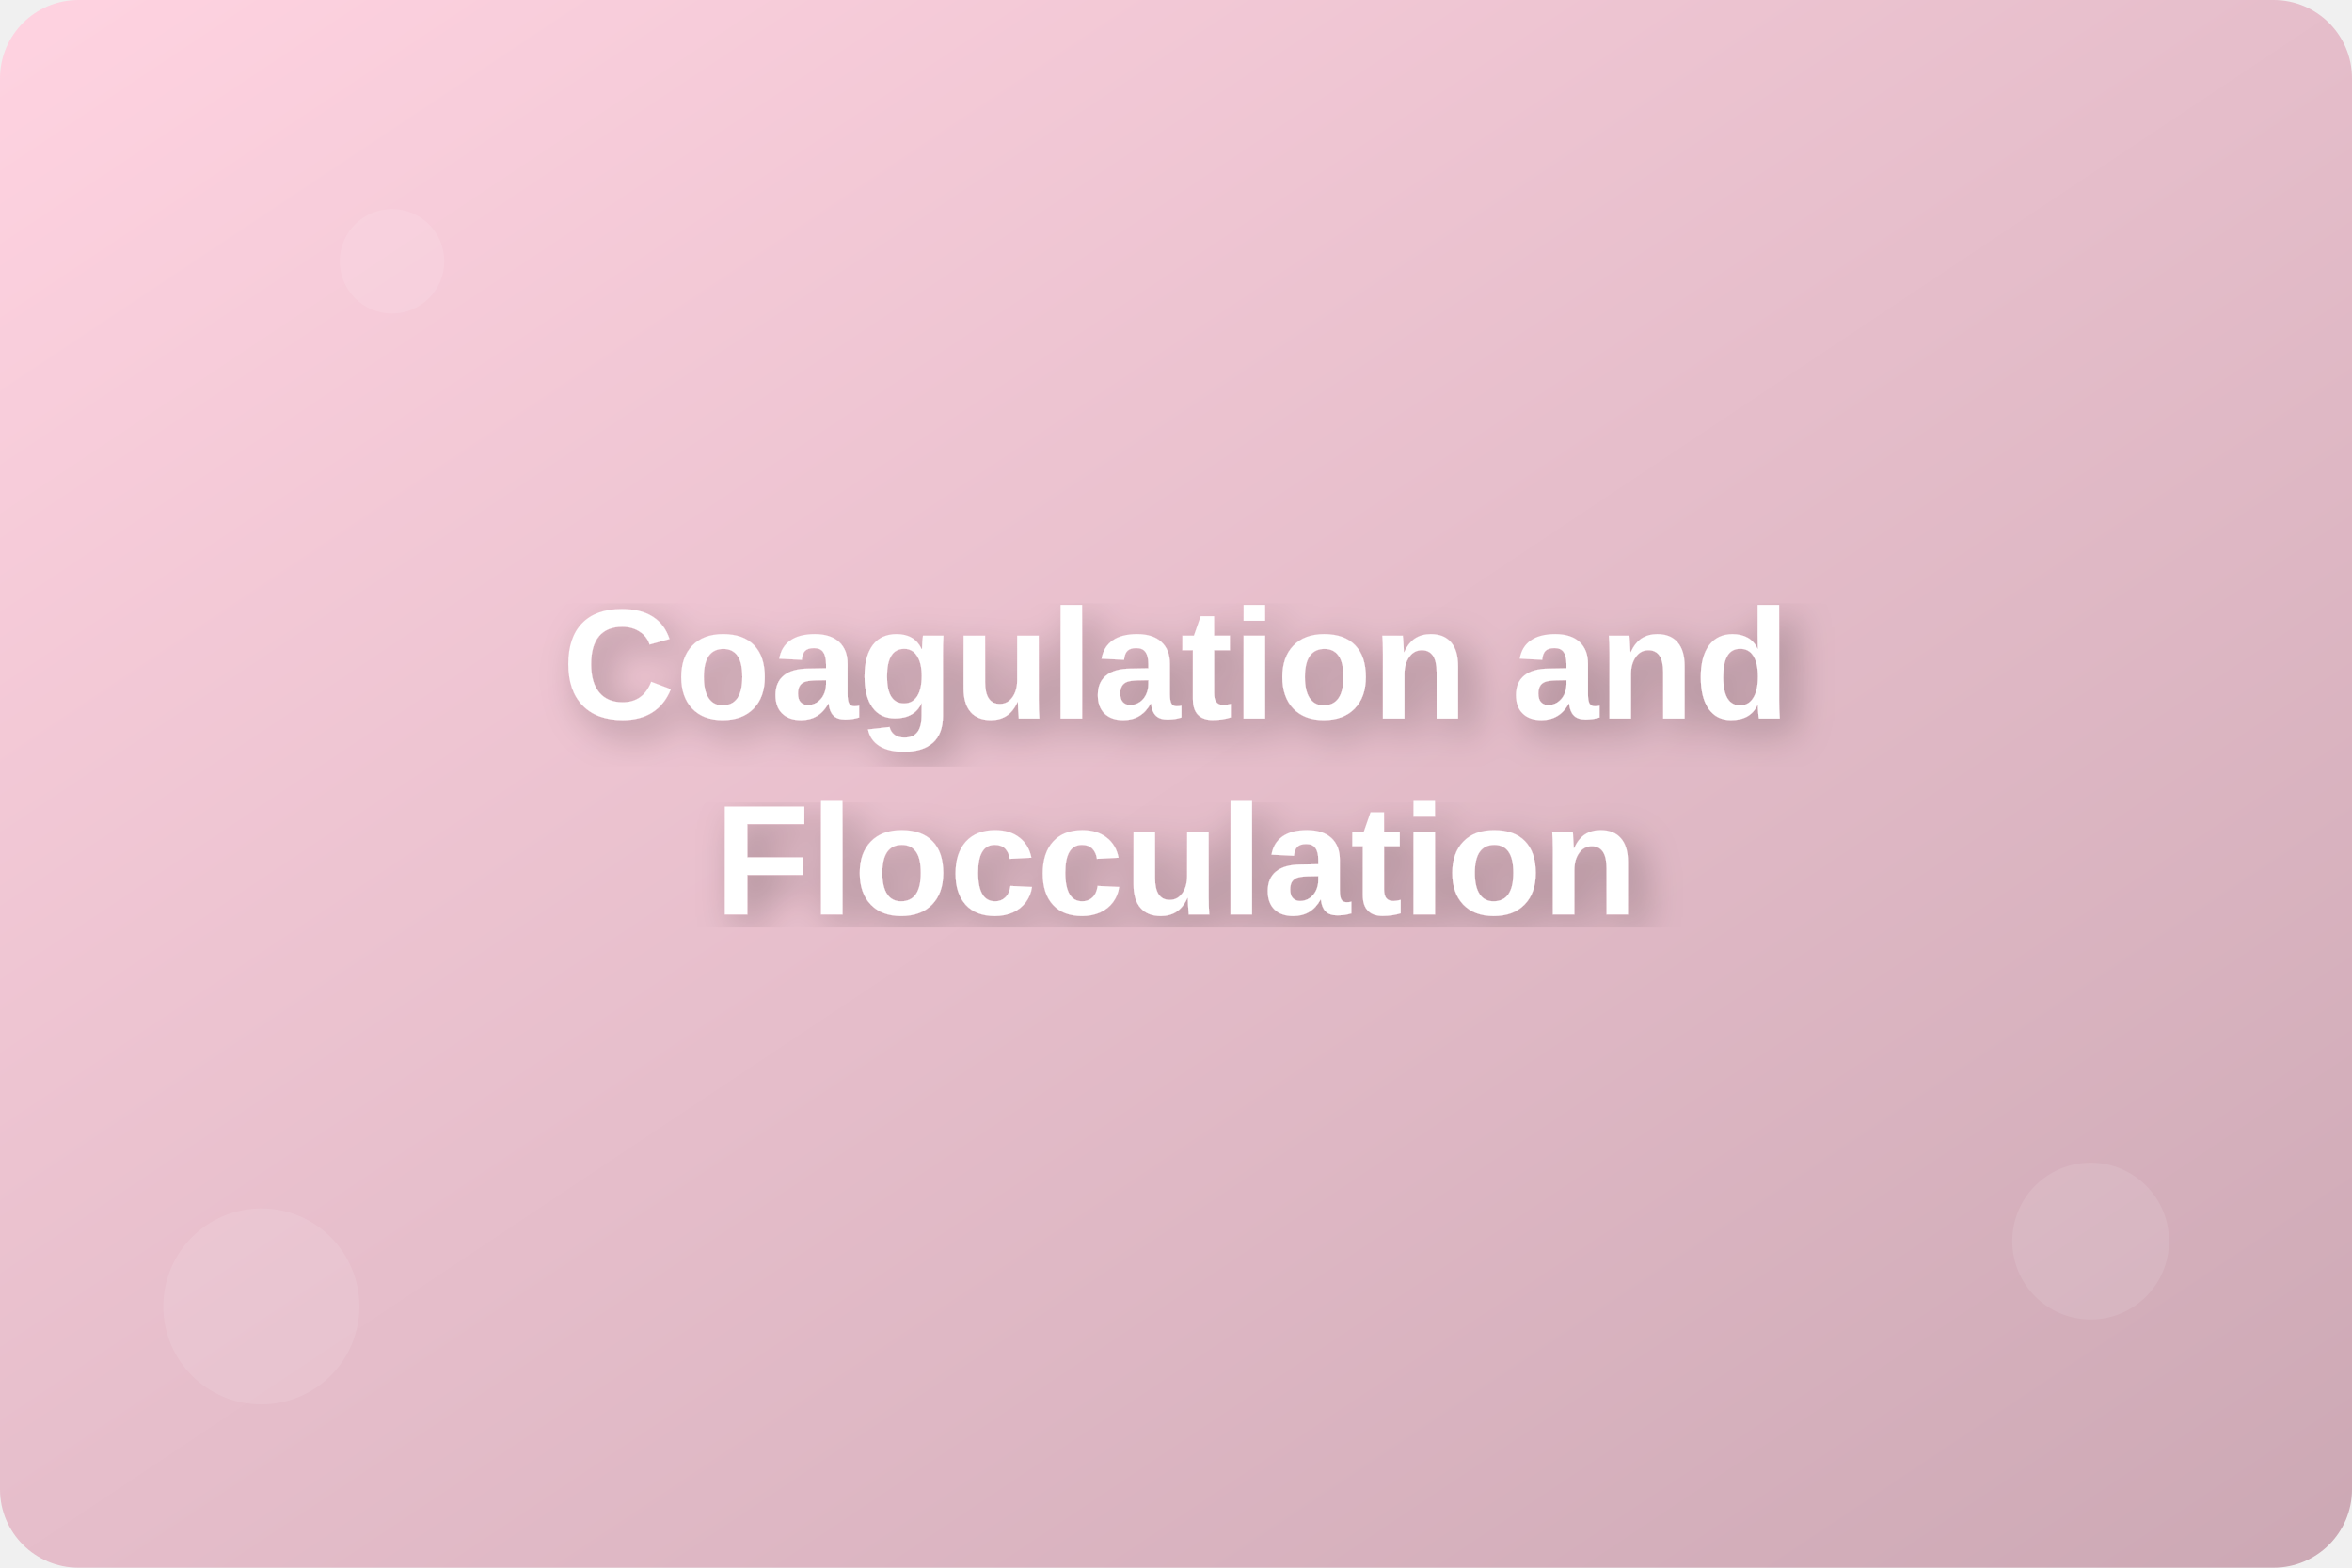
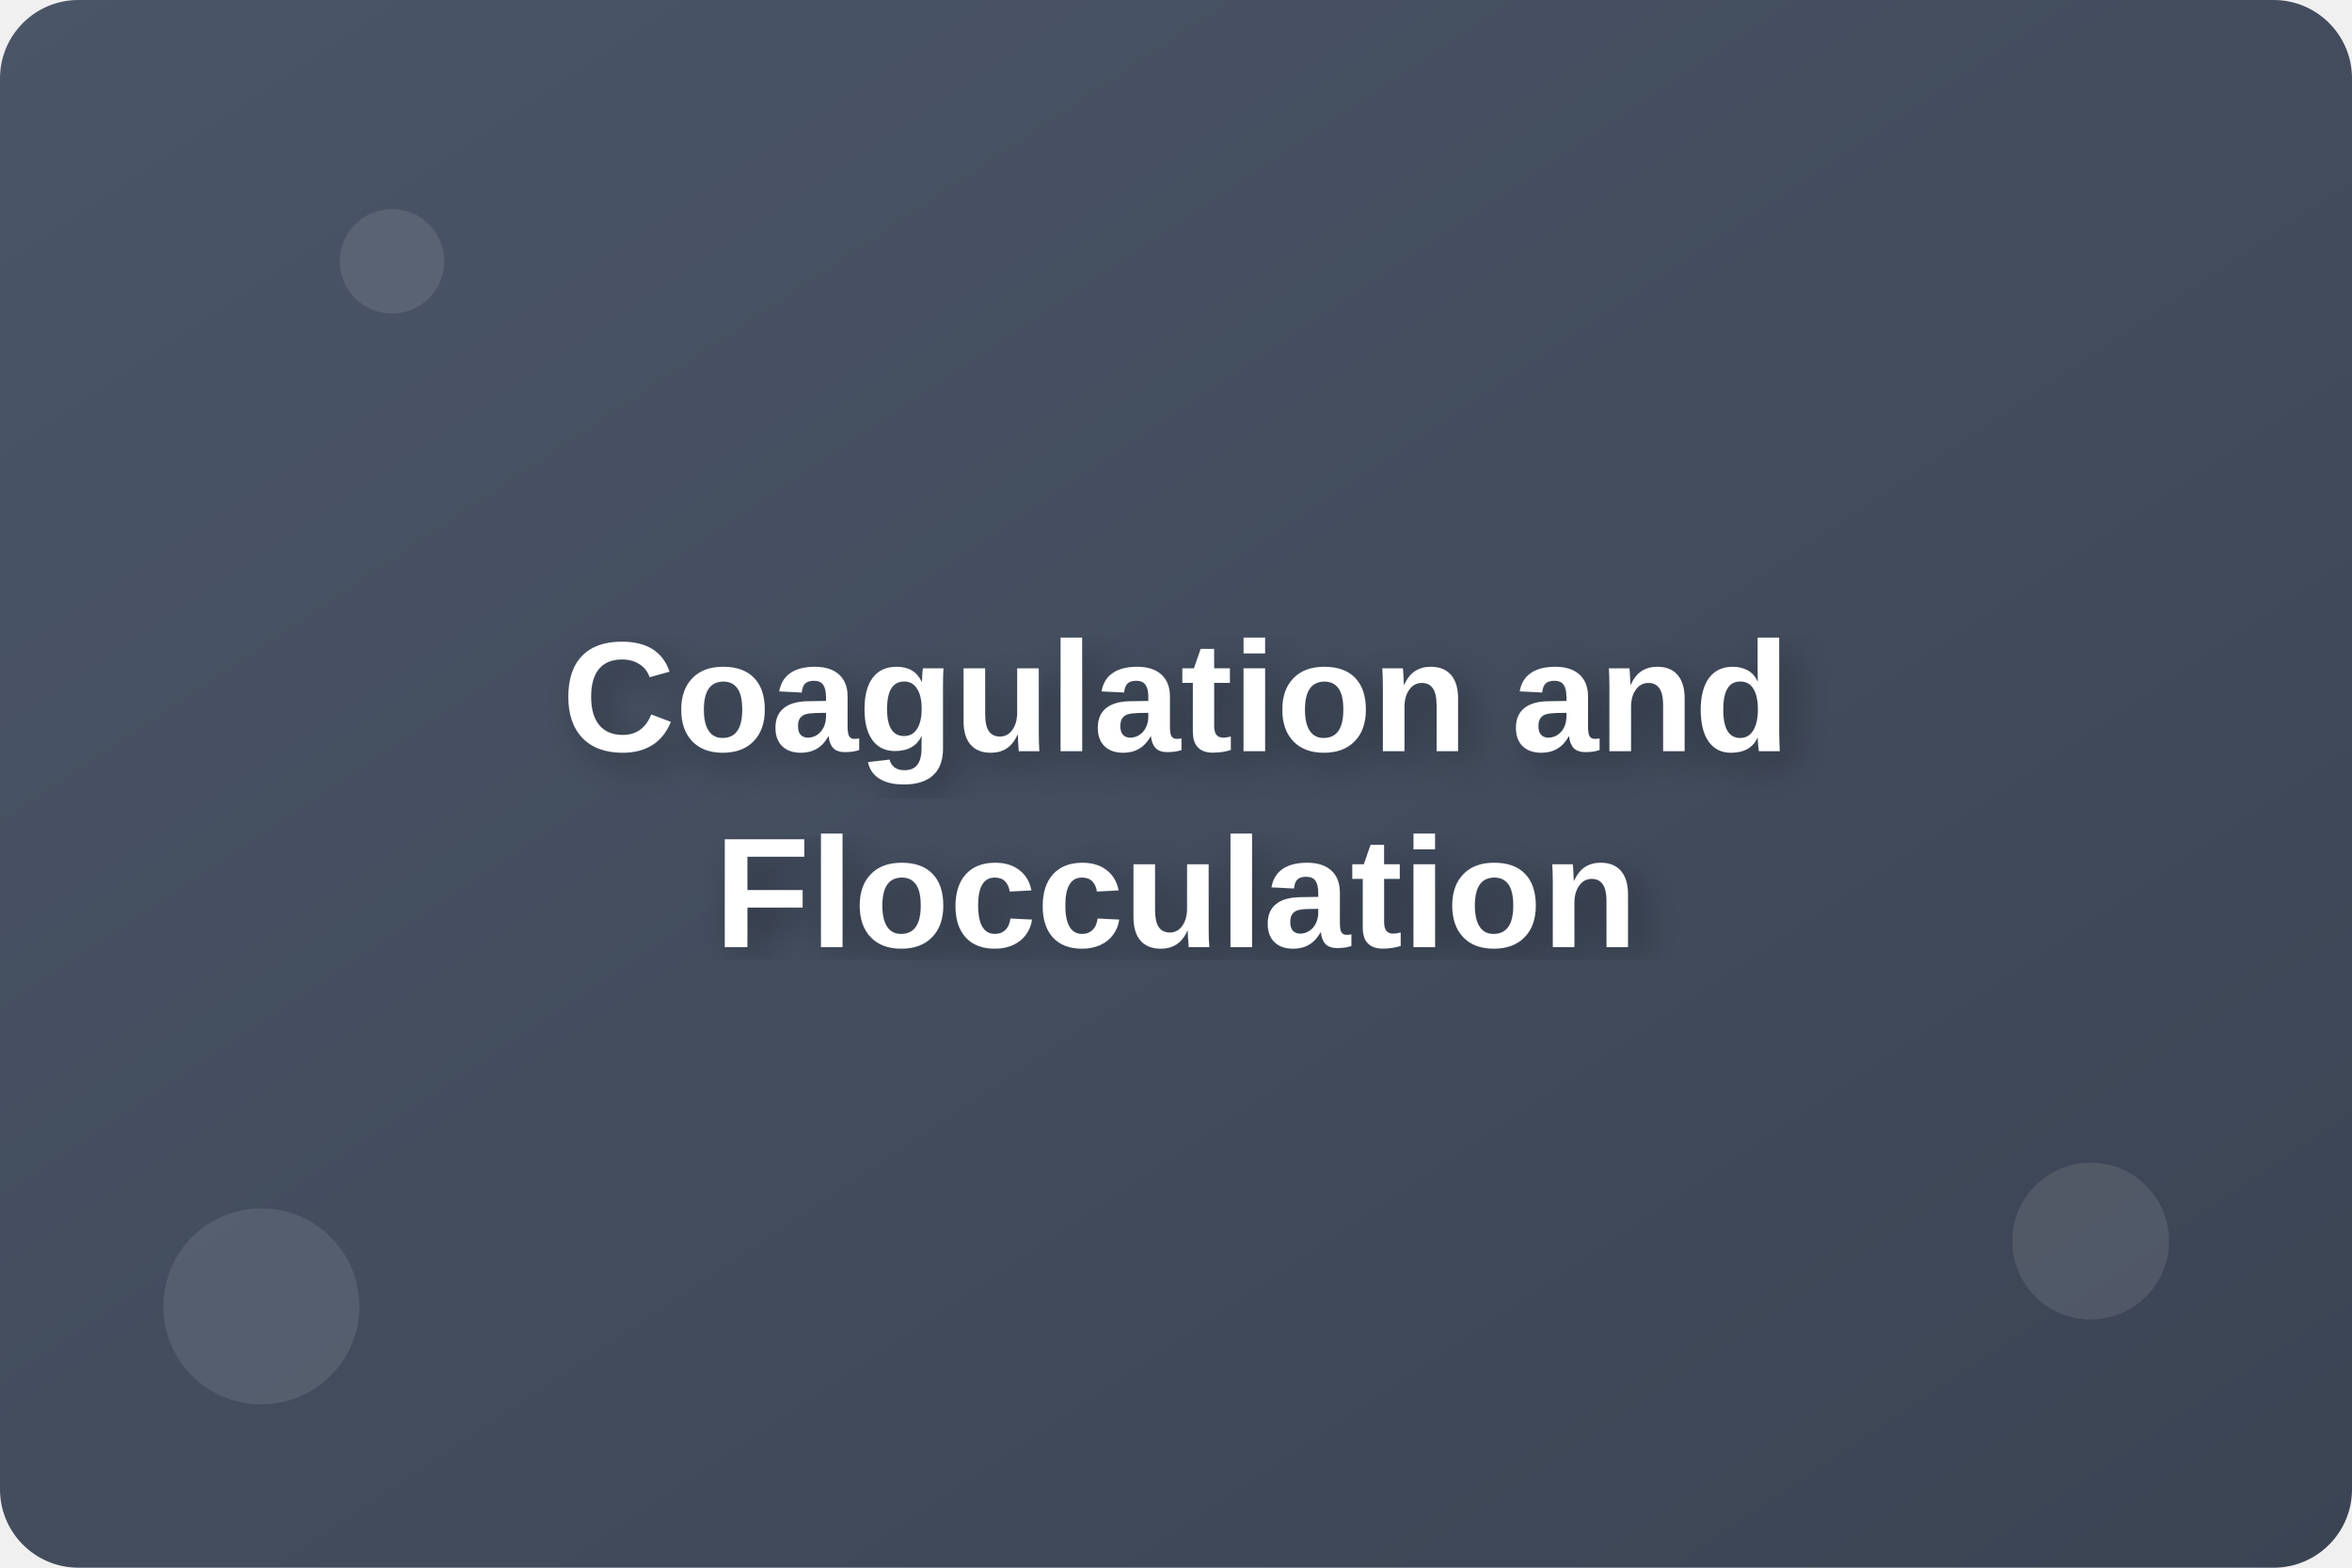
<svg xmlns="http://www.w3.org/2000/svg" width="360" height="240">
  <defs>
    <linearGradient id="grad17" x1="0%" y1="0%" x2="100%" y2="100%">
-       <stop offset="0%" style="stop-color:#ffd3e1;stop-opacity:1" />
-       <stop offset="100%" style="stop-color:#cca8b4;stop-opacity:1" />
+       <stop offset="0%" style="stop-color:#4a5568;stop-opacity:1" />
+       <stop offset="100%" style="stop-color:#3b4453;stop-opacity:1" />
    </linearGradient>
    <filter id="shadow">
      <feDropShadow dx="2" dy="2" stdDeviation="3" flood-color="rgba(0,0,0,0.3)" />
    </filter>
  </defs>
  <rect width="100%" height="100%" fill="url(#grad17)" rx="12" />
-   <text x="180" y="110" font-family="Arial, sans-serif" font-size="24" font-weight="700" text-anchor="middle" fill="white" filter="url(#shadow)">Coagulation and</text>
-   <text x="180" y="140" font-family="Arial, sans-serif" font-size="24" font-weight="700" text-anchor="middle" fill="white" filter="url(#shadow)">Flocculation</text>
+   <text x="180" y="115" font-family="Arial, sans-serif" font-size="24" font-weight="700" text-anchor="middle" fill="white" filter="url(#shadow)">Coagulation and</text>
+   <text x="180" y="145" font-family="Arial, sans-serif" font-size="24" font-weight="700" text-anchor="middle" fill="white" filter="url(#shadow)">Flocculation</text>
  <circle cx="40" cy="200" r="15" fill="rgba(255,255,255,0.1)" />
  <circle cx="320" cy="190" r="12" fill="rgba(255,255,255,0.1)" />
  <circle cx="60" cy="40" r="8" fill="rgba(255,255,255,0.1)" />
</svg>
